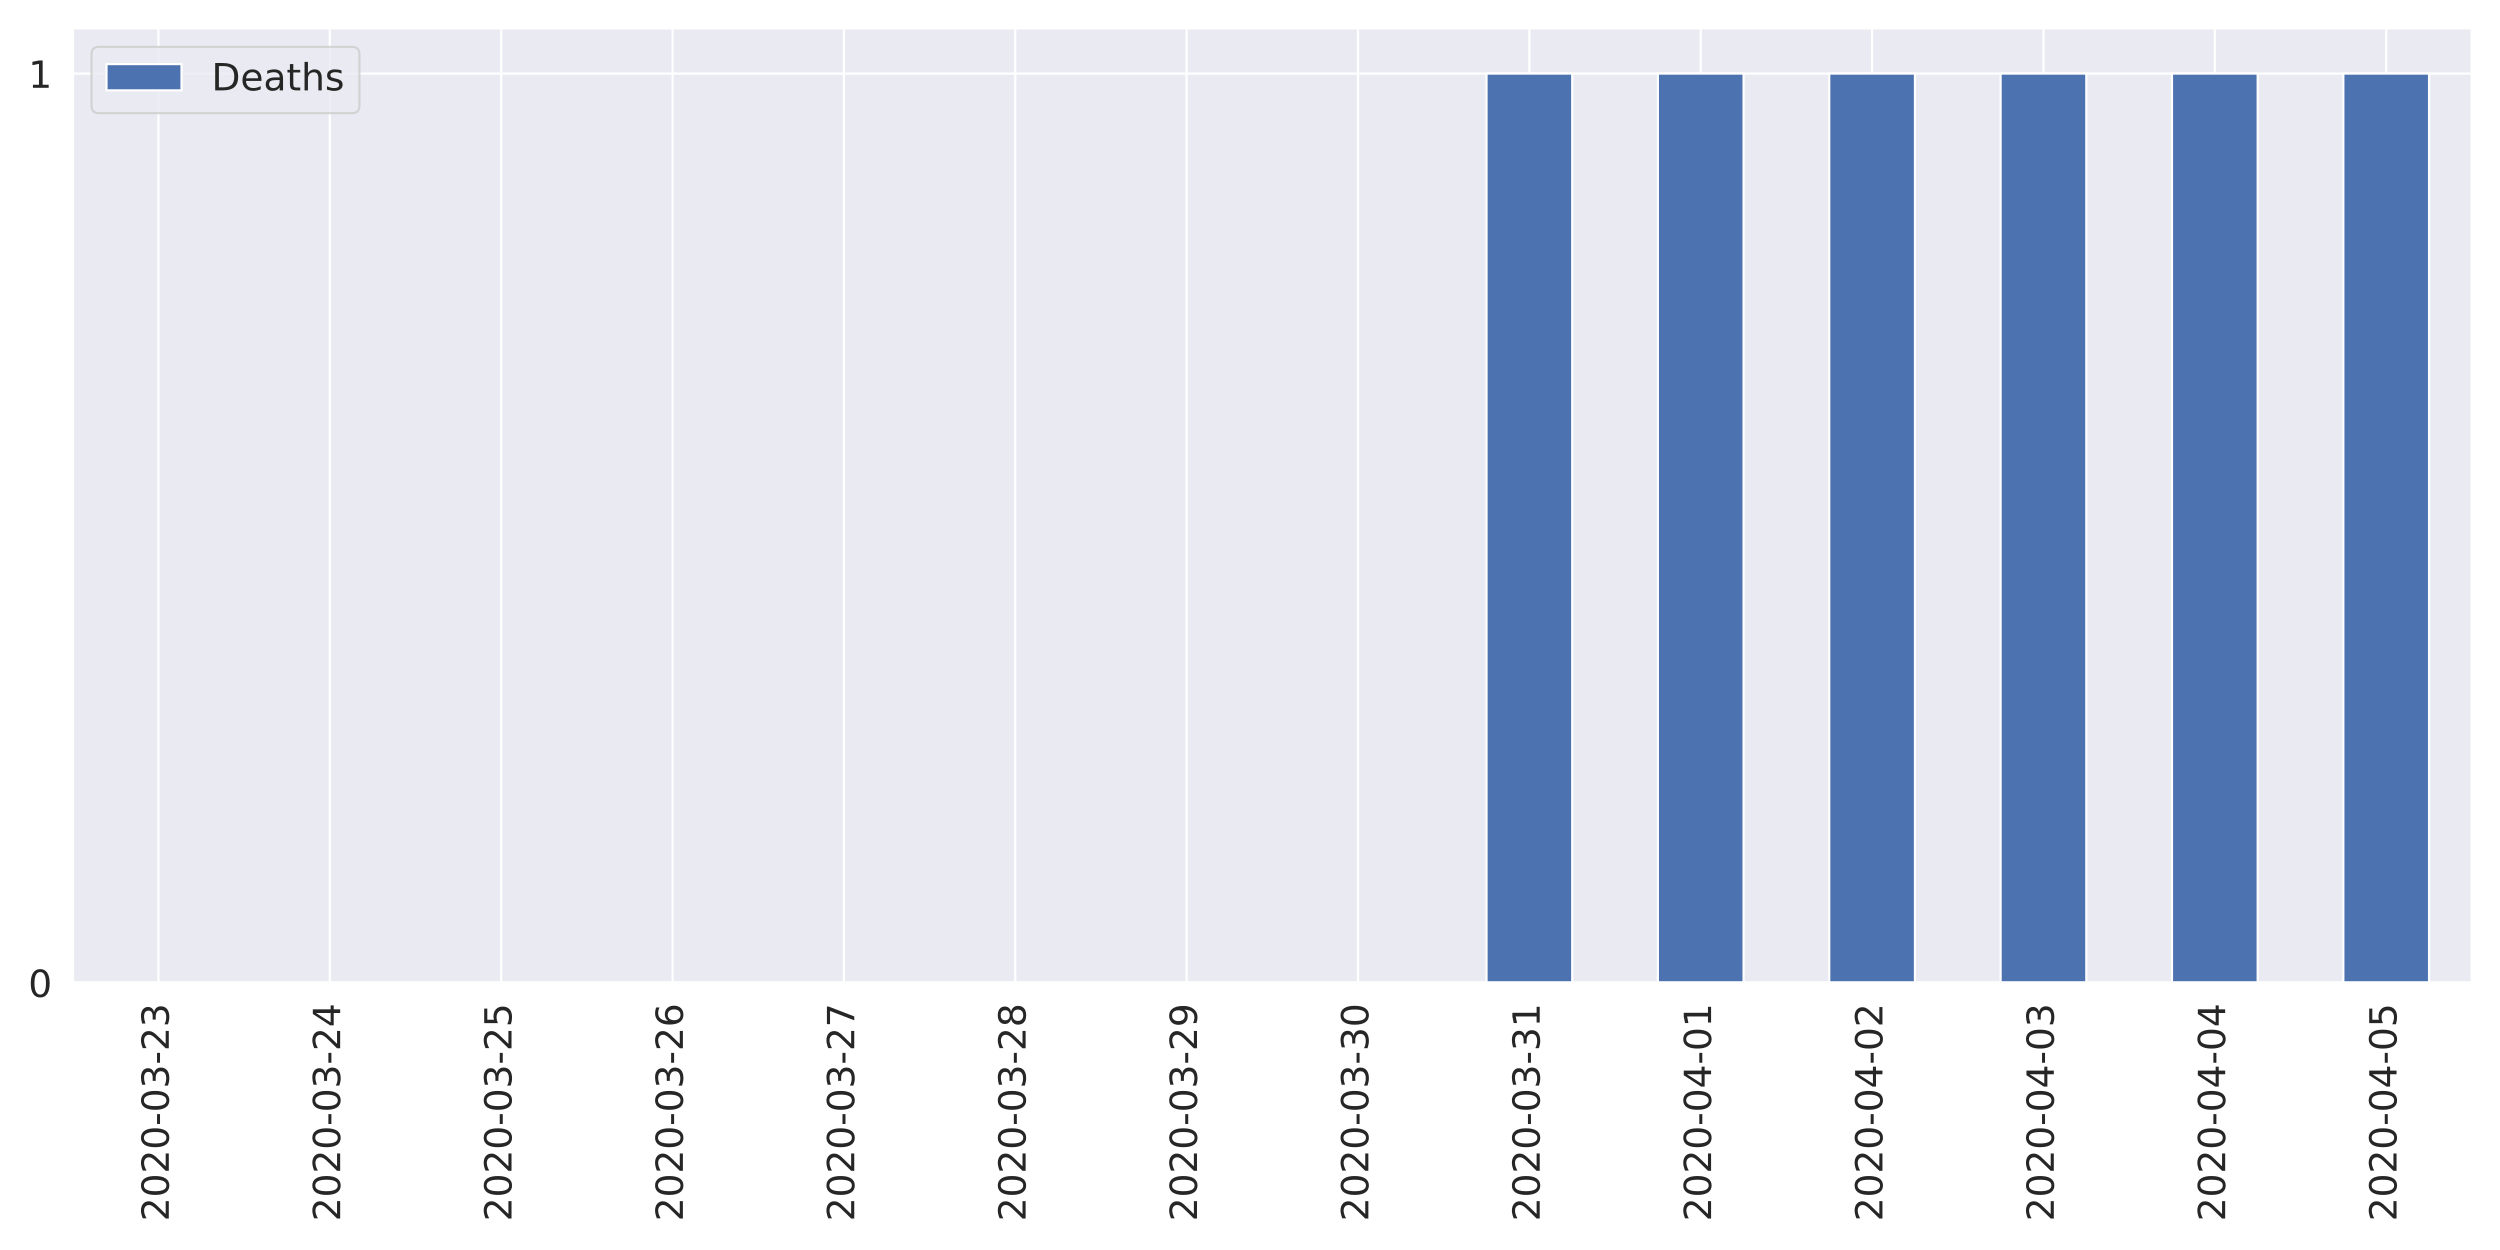
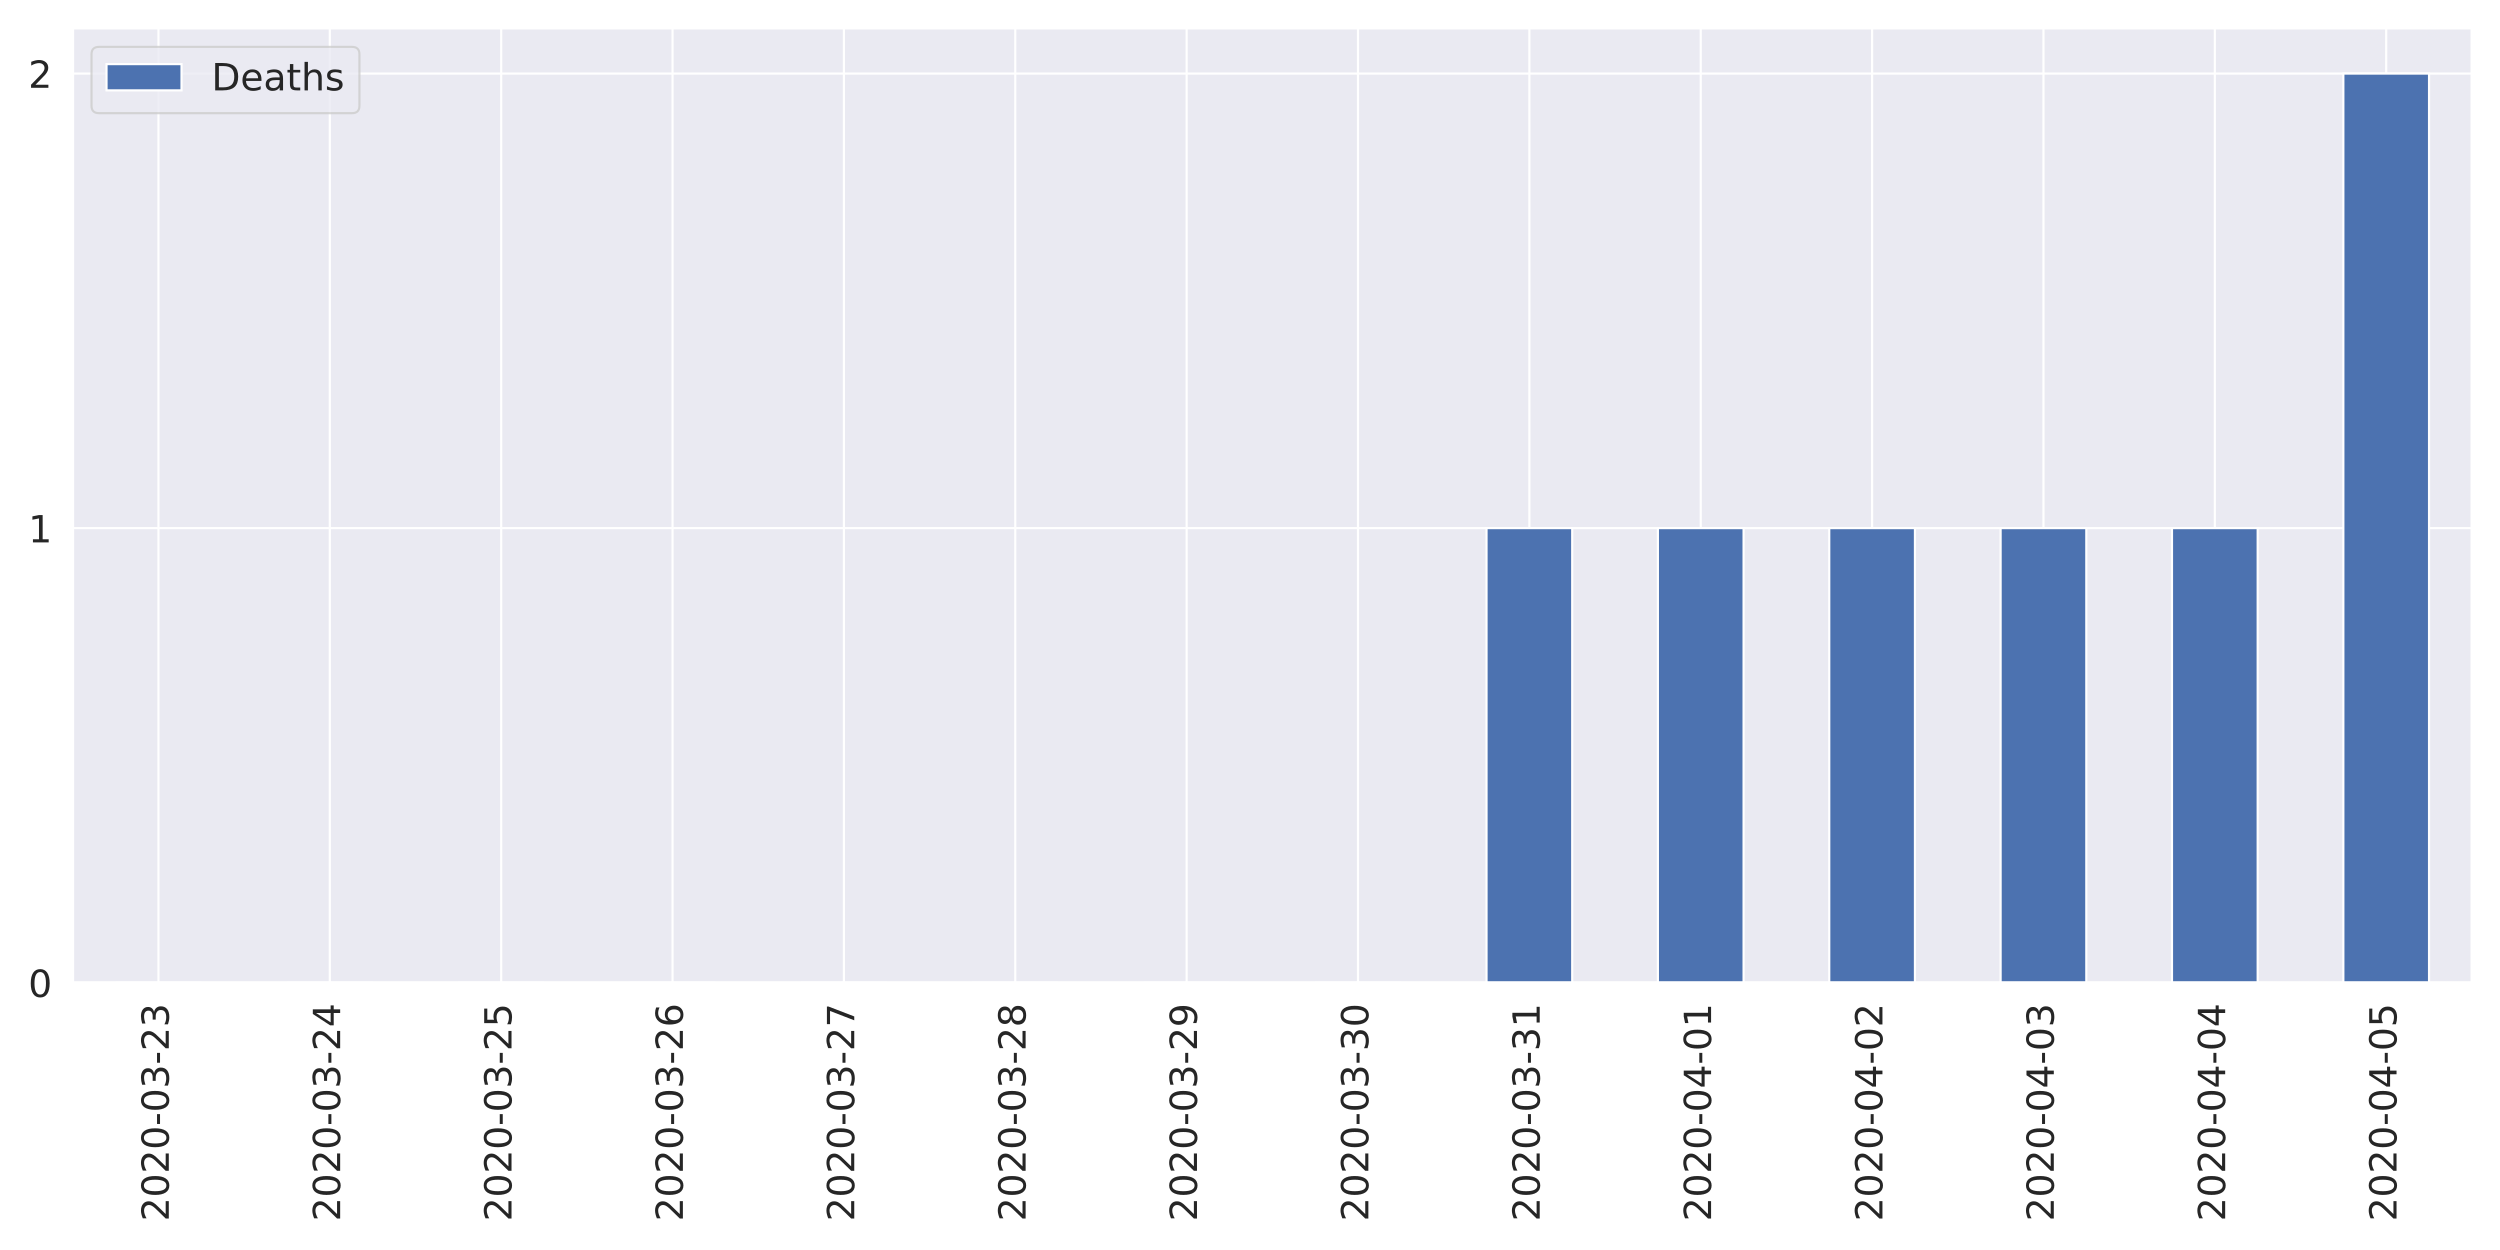
<svg xmlns="http://www.w3.org/2000/svg" xmlns:xlink="http://www.w3.org/1999/xlink" height="576pt" version="1.1" viewBox="0 0 1152 576" width="1152pt">
  <defs>
    <style type="text/css">
*{stroke-linecap:butt;stroke-linejoin:round;}
  </style>
  </defs>
  <g id="figure_1">
    <g id="patch_1">
      <path d="M 0 576  L 1152 576  L 1152 0  L 0 0  z " style="fill:#ffffff;" />
    </g>
    <g id="axes_1">
      <g id="patch_2">
        <path d="M 33.53 452.83  L 1139.04 452.83  L 1139.04 12.96  L 33.53 12.96  z " style="fill:#eaeaf2;" />
      </g>
      <g id="matplotlib.axis_1">
        <g id="xtick_1">
          <g id="line2d_1">
            <path clip-path="url(#pada38591d6)" d="M 73.013 452.83  L 73.013 12.96  " style="fill:none;stroke:#ffffff;stroke-linecap:round;" />
          </g>
          <g id="text_1">
            <defs>
              <path d="M 19.188 8.297  L 53.609 8.297  L 53.609 0  L 7.328 0  L 7.328 8.297  Q 12.938 14.109 22.625 23.891  Q 32.328 33.688 34.812 36.531  Q 39.547 41.844 41.422 45.531  Q 43.312 49.219 43.312 52.781  Q 43.312 58.594 39.234 62.25  Q 35.156 65.922 28.609 65.922  Q 23.969 65.922 18.812 64.312  Q 13.672 62.703 7.812 59.422  L 7.812 69.391  Q 13.766 71.781 18.938 73  Q 24.125 74.219 28.422 74.219  Q 39.75 74.219 46.484 68.547  Q 53.219 62.891 53.219 53.422  Q 53.219 48.922 51.531 44.891  Q 49.859 40.875 45.406 35.406  Q 44.188 33.984 37.641 27.219  Q 31.109 20.453 19.188 8.297  z " id="DejaVuSans-50" />
              <path d="M 31.781 66.406  Q 24.172 66.406 20.328 58.906  Q 16.5 51.422 16.5 36.375  Q 16.5 21.391 20.328 13.891  Q 24.172 6.391 31.781 6.391  Q 39.453 6.391 43.281 13.891  Q 47.125 21.391 47.125 36.375  Q 47.125 51.422 43.281 58.906  Q 39.453 66.406 31.781 66.406  z M 31.781 74.219  Q 44.047 74.219 50.516 64.516  Q 56.984 54.828 56.984 36.375  Q 56.984 17.969 50.516 8.266  Q 44.047 -1.422 31.781 -1.422  Q 19.531 -1.422 13.062 8.266  Q 6.594 17.969 6.594 36.375  Q 6.594 54.828 13.062 64.516  Q 19.531 74.219 31.781 74.219  z " id="DejaVuSans-48" />
              <path d="M 4.891 31.391  L 31.203 31.391  L 31.203 23.391  L 4.891 23.391  z " id="DejaVuSans-45" />
              <path d="M 40.578 39.312  Q 47.656 37.797 51.625 33  Q 55.609 28.219 55.609 21.188  Q 55.609 10.406 48.188 4.484  Q 40.766 -1.422 27.094 -1.422  Q 22.516 -1.422 17.656 -0.516  Q 12.797 0.391 7.625 2.203  L 7.625 11.719  Q 11.719 9.328 16.594 8.109  Q 21.484 6.891 26.812 6.891  Q 36.078 6.891 40.938 10.547  Q 45.797 14.203 45.797 21.188  Q 45.797 27.641 41.281 31.266  Q 36.766 34.906 28.719 34.906  L 20.219 34.906  L 20.219 43.016  L 29.109 43.016  Q 36.375 43.016 40.234 45.922  Q 44.094 48.828 44.094 54.297  Q 44.094 59.906 40.109 62.906  Q 36.141 65.922 28.719 65.922  Q 24.656 65.922 20.016 65.031  Q 15.375 64.156 9.812 62.312  L 9.812 71.094  Q 15.438 72.656 20.344 73.438  Q 25.25 74.219 29.594 74.219  Q 40.828 74.219 47.359 69.109  Q 53.906 64.016 53.906 55.328  Q 53.906 49.266 50.438 45.094  Q 46.969 40.922 40.578 39.312  z " id="DejaVuSans-51" />
            </defs>
            <g style="fill:#262626;" transform="translate(77.7807 562.7538)rotate(-90)scale(0.1728 -0.1728)">
              <use xlink:href="#DejaVuSans-50" />
              <use x="63.623" xlink:href="#DejaVuSans-48" />
              <use x="127.246" xlink:href="#DejaVuSans-50" />
              <use x="190.869" xlink:href="#DejaVuSans-48" />
              <use x="254.492" xlink:href="#DejaVuSans-45" />
              <use x="290.576" xlink:href="#DejaVuSans-48" />
              <use x="354.199" xlink:href="#DejaVuSans-51" />
              <use x="417.822" xlink:href="#DejaVuSans-45" />
              <use x="453.906" xlink:href="#DejaVuSans-50" />
              <use x="517.529" xlink:href="#DejaVuSans-51" />
            </g>
          </g>
        </g>
        <g id="xtick_2">
          <g id="line2d_2">
            <path clip-path="url(#pada38591d6)" d="M 151.977 452.83  L 151.977 12.96  " style="fill:none;stroke:#ffffff;stroke-linecap:round;" />
          </g>
          <g id="text_2">
            <defs>
              <path d="M 37.797 64.312  L 12.891 25.391  L 37.797 25.391  z M 35.203 72.906  L 47.609 72.906  L 47.609 25.391  L 58.016 25.391  L 58.016 17.188  L 47.609 17.188  L 47.609 0  L 37.797 0  L 37.797 17.188  L 4.891 17.188  L 4.891 26.703  z " id="DejaVuSans-52" />
            </defs>
            <g style="fill:#262626;" transform="translate(156.7457 562.7538)rotate(-90)scale(0.1728 -0.1728)">
              <use xlink:href="#DejaVuSans-50" />
              <use x="63.623" xlink:href="#DejaVuSans-48" />
              <use x="127.246" xlink:href="#DejaVuSans-50" />
              <use x="190.869" xlink:href="#DejaVuSans-48" />
              <use x="254.492" xlink:href="#DejaVuSans-45" />
              <use x="290.576" xlink:href="#DejaVuSans-48" />
              <use x="354.199" xlink:href="#DejaVuSans-51" />
              <use x="417.822" xlink:href="#DejaVuSans-45" />
              <use x="453.906" xlink:href="#DejaVuSans-50" />
              <use x="517.529" xlink:href="#DejaVuSans-52" />
            </g>
          </g>
        </g>
        <g id="xtick_3">
          <g id="line2d_3">
            <path clip-path="url(#pada38591d6)" d="M 230.942 452.83  L 230.942 12.96  " style="fill:none;stroke:#ffffff;stroke-linecap:round;" />
          </g>
          <g id="text_3">
            <defs>
              <path d="M 10.797 72.906  L 49.516 72.906  L 49.516 64.594  L 19.828 64.594  L 19.828 46.734  Q 21.969 47.469 24.109 47.828  Q 26.266 48.188 28.422 48.188  Q 40.625 48.188 47.75 41.5  Q 54.891 34.812 54.891 23.391  Q 54.891 11.625 47.562 5.094  Q 40.234 -1.422 26.906 -1.422  Q 22.312 -1.422 17.547 -0.641  Q 12.797 0.141 7.719 1.703  L 7.719 11.625  Q 12.109 9.234 16.797 8.062  Q 21.484 6.891 26.703 6.891  Q 35.156 6.891 40.078 11.328  Q 45.016 15.766 45.016 23.391  Q 45.016 31 40.078 35.438  Q 35.156 39.891 26.703 39.891  Q 22.75 39.891 18.812 39.016  Q 14.891 38.141 10.797 36.281  z " id="DejaVuSans-53" />
            </defs>
            <g style="fill:#262626;" transform="translate(235.7107 562.7538)rotate(-90)scale(0.1728 -0.1728)">
              <use xlink:href="#DejaVuSans-50" />
              <use x="63.623" xlink:href="#DejaVuSans-48" />
              <use x="127.246" xlink:href="#DejaVuSans-50" />
              <use x="190.869" xlink:href="#DejaVuSans-48" />
              <use x="254.492" xlink:href="#DejaVuSans-45" />
              <use x="290.576" xlink:href="#DejaVuSans-48" />
              <use x="354.199" xlink:href="#DejaVuSans-51" />
              <use x="417.822" xlink:href="#DejaVuSans-45" />
              <use x="453.906" xlink:href="#DejaVuSans-50" />
              <use x="517.529" xlink:href="#DejaVuSans-53" />
            </g>
          </g>
        </g>
        <g id="xtick_4">
          <g id="line2d_4">
            <path clip-path="url(#pada38591d6)" d="M 309.908 452.83  L 309.908 12.96  " style="fill:none;stroke:#ffffff;stroke-linecap:round;" />
          </g>
          <g id="text_4">
            <defs>
              <path d="M 33.016 40.375  Q 26.375 40.375 22.484 35.828  Q 18.609 31.297 18.609 23.391  Q 18.609 15.531 22.484 10.953  Q 26.375 6.391 33.016 6.391  Q 39.656 6.391 43.531 10.953  Q 47.406 15.531 47.406 23.391  Q 47.406 31.297 43.531 35.828  Q 39.656 40.375 33.016 40.375  z M 52.594 71.297  L 52.594 62.312  Q 48.875 64.062 45.094 64.984  Q 41.312 65.922 37.594 65.922  Q 27.828 65.922 22.672 59.328  Q 17.531 52.734 16.797 39.406  Q 19.672 43.656 24.016 45.922  Q 28.375 48.188 33.594 48.188  Q 44.578 48.188 50.953 41.516  Q 57.328 34.859 57.328 23.391  Q 57.328 12.156 50.688 5.359  Q 44.047 -1.422 33.016 -1.422  Q 20.359 -1.422 13.672 8.266  Q 6.984 17.969 6.984 36.375  Q 6.984 53.656 15.188 63.938  Q 23.391 74.219 37.203 74.219  Q 40.922 74.219 44.703 73.484  Q 48.484 72.75 52.594 71.297  z " id="DejaVuSans-54" />
            </defs>
            <g style="fill:#262626;" transform="translate(314.6757 562.7538)rotate(-90)scale(0.1728 -0.1728)">
              <use xlink:href="#DejaVuSans-50" />
              <use x="63.623" xlink:href="#DejaVuSans-48" />
              <use x="127.246" xlink:href="#DejaVuSans-50" />
              <use x="190.869" xlink:href="#DejaVuSans-48" />
              <use x="254.492" xlink:href="#DejaVuSans-45" />
              <use x="290.576" xlink:href="#DejaVuSans-48" />
              <use x="354.199" xlink:href="#DejaVuSans-51" />
              <use x="417.822" xlink:href="#DejaVuSans-45" />
              <use x="453.906" xlink:href="#DejaVuSans-50" />
              <use x="517.529" xlink:href="#DejaVuSans-54" />
            </g>
          </g>
        </g>
        <g id="xtick_5">
          <g id="line2d_5">
            <path clip-path="url(#pada38591d6)" d="M 388.873 452.83  L 388.873 12.96  " style="fill:none;stroke:#ffffff;stroke-linecap:round;" />
          </g>
          <g id="text_5">
            <defs>
              <path d="M 8.203 72.906  L 55.078 72.906  L 55.078 68.703  L 28.609 0  L 18.312 0  L 43.219 64.594  L 8.203 64.594  z " id="DejaVuSans-55" />
            </defs>
            <g style="fill:#262626;" transform="translate(393.6407 562.7538)rotate(-90)scale(0.1728 -0.1728)">
              <use xlink:href="#DejaVuSans-50" />
              <use x="63.623" xlink:href="#DejaVuSans-48" />
              <use x="127.246" xlink:href="#DejaVuSans-50" />
              <use x="190.869" xlink:href="#DejaVuSans-48" />
              <use x="254.492" xlink:href="#DejaVuSans-45" />
              <use x="290.576" xlink:href="#DejaVuSans-48" />
              <use x="354.199" xlink:href="#DejaVuSans-51" />
              <use x="417.822" xlink:href="#DejaVuSans-45" />
              <use x="453.906" xlink:href="#DejaVuSans-50" />
              <use x="517.529" xlink:href="#DejaVuSans-55" />
            </g>
          </g>
        </g>
        <g id="xtick_6">
          <g id="line2d_6">
            <path clip-path="url(#pada38591d6)" d="M 467.837 452.83  L 467.837 12.96  " style="fill:none;stroke:#ffffff;stroke-linecap:round;" />
          </g>
          <g id="text_6">
            <defs>
              <path d="M 31.781 34.625  Q 24.75 34.625 20.719 30.859  Q 16.703 27.094 16.703 20.516  Q 16.703 13.922 20.719 10.156  Q 24.75 6.391 31.781 6.391  Q 38.812 6.391 42.859 10.172  Q 46.922 13.969 46.922 20.516  Q 46.922 27.094 42.891 30.859  Q 38.875 34.625 31.781 34.625  z M 21.922 38.812  Q 15.578 40.375 12.031 44.719  Q 8.5 49.078 8.5 55.328  Q 8.5 64.062 14.719 69.141  Q 20.953 74.219 31.781 74.219  Q 42.672 74.219 48.875 69.141  Q 55.078 64.062 55.078 55.328  Q 55.078 49.078 51.531 44.719  Q 48 40.375 41.703 38.812  Q 48.828 37.156 52.797 32.312  Q 56.781 27.484 56.781 20.516  Q 56.781 9.906 50.312 4.234  Q 43.844 -1.422 31.781 -1.422  Q 19.734 -1.422 13.25 4.234  Q 6.781 9.906 6.781 20.516  Q 6.781 27.484 10.781 32.312  Q 14.797 37.156 21.922 38.812  z M 18.312 54.391  Q 18.312 48.734 21.844 45.562  Q 25.391 42.391 31.781 42.391  Q 38.141 42.391 41.719 45.562  Q 45.312 48.734 45.312 54.391  Q 45.312 60.062 41.719 63.234  Q 38.141 66.406 31.781 66.406  Q 25.391 66.406 21.844 63.234  Q 18.312 60.062 18.312 54.391  z " id="DejaVuSans-56" />
            </defs>
            <g style="fill:#262626;" transform="translate(472.6057 562.7538)rotate(-90)scale(0.1728 -0.1728)">
              <use xlink:href="#DejaVuSans-50" />
              <use x="63.623" xlink:href="#DejaVuSans-48" />
              <use x="127.246" xlink:href="#DejaVuSans-50" />
              <use x="190.869" xlink:href="#DejaVuSans-48" />
              <use x="254.492" xlink:href="#DejaVuSans-45" />
              <use x="290.576" xlink:href="#DejaVuSans-48" />
              <use x="354.199" xlink:href="#DejaVuSans-51" />
              <use x="417.822" xlink:href="#DejaVuSans-45" />
              <use x="453.906" xlink:href="#DejaVuSans-50" />
              <use x="517.529" xlink:href="#DejaVuSans-56" />
            </g>
          </g>
        </g>
        <g id="xtick_7">
          <g id="line2d_7">
            <path clip-path="url(#pada38591d6)" d="M 546.803 452.83  L 546.803 12.96  " style="fill:none;stroke:#ffffff;stroke-linecap:round;" />
          </g>
          <g id="text_7">
            <defs>
              <path d="M 10.984 1.516  L 10.984 10.5  Q 14.703 8.734 18.5 7.812  Q 22.312 6.891 25.984 6.891  Q 35.75 6.891 40.891 13.453  Q 46.047 20.016 46.781 33.406  Q 43.953 29.203 39.594 26.953  Q 35.25 24.703 29.984 24.703  Q 19.047 24.703 12.672 31.312  Q 6.297 37.938 6.297 49.422  Q 6.297 60.641 12.938 67.422  Q 19.578 74.219 30.609 74.219  Q 43.266 74.219 49.922 64.516  Q 56.594 54.828 56.594 36.375  Q 56.594 19.141 48.406 8.859  Q 40.234 -1.422 26.422 -1.422  Q 22.703 -1.422 18.891 -0.688  Q 15.094 0.047 10.984 1.516  z M 30.609 32.422  Q 37.25 32.422 41.125 36.953  Q 45.016 41.5 45.016 49.422  Q 45.016 57.281 41.125 61.844  Q 37.25 66.406 30.609 66.406  Q 23.969 66.406 20.094 61.844  Q 16.219 57.281 16.219 49.422  Q 16.219 41.5 20.094 36.953  Q 23.969 32.422 30.609 32.422  z " id="DejaVuSans-57" />
            </defs>
            <g style="fill:#262626;" transform="translate(551.5707 562.7538)rotate(-90)scale(0.1728 -0.1728)">
              <use xlink:href="#DejaVuSans-50" />
              <use x="63.623" xlink:href="#DejaVuSans-48" />
              <use x="127.246" xlink:href="#DejaVuSans-50" />
              <use x="190.869" xlink:href="#DejaVuSans-48" />
              <use x="254.492" xlink:href="#DejaVuSans-45" />
              <use x="290.576" xlink:href="#DejaVuSans-48" />
              <use x="354.199" xlink:href="#DejaVuSans-51" />
              <use x="417.822" xlink:href="#DejaVuSans-45" />
              <use x="453.906" xlink:href="#DejaVuSans-50" />
              <use x="517.529" xlink:href="#DejaVuSans-57" />
            </g>
          </g>
        </g>
        <g id="xtick_8">
          <g id="line2d_8">
            <path clip-path="url(#pada38591d6)" d="M 625.768 452.83  L 625.768 12.96  " style="fill:none;stroke:#ffffff;stroke-linecap:round;" />
          </g>
          <g id="text_8">
            <g style="fill:#262626;" transform="translate(630.5357 562.7538)rotate(-90)scale(0.1728 -0.1728)">
              <use xlink:href="#DejaVuSans-50" />
              <use x="63.623" xlink:href="#DejaVuSans-48" />
              <use x="127.246" xlink:href="#DejaVuSans-50" />
              <use x="190.869" xlink:href="#DejaVuSans-48" />
              <use x="254.492" xlink:href="#DejaVuSans-45" />
              <use x="290.576" xlink:href="#DejaVuSans-48" />
              <use x="354.199" xlink:href="#DejaVuSans-51" />
              <use x="417.822" xlink:href="#DejaVuSans-45" />
              <use x="453.906" xlink:href="#DejaVuSans-51" />
              <use x="517.529" xlink:href="#DejaVuSans-48" />
            </g>
          </g>
        </g>
        <g id="xtick_9">
          <g id="line2d_9">
            <path clip-path="url(#pada38591d6)" d="M 704.732 452.83  L 704.732 12.96  " style="fill:none;stroke:#ffffff;stroke-linecap:round;" />
          </g>
          <g id="text_9">
            <defs>
              <path d="M 12.406 8.297  L 28.516 8.297  L 28.516 63.922  L 10.984 60.406  L 10.984 69.391  L 28.422 72.906  L 38.281 72.906  L 38.281 8.297  L 54.391 8.297  L 54.391 0  L 12.406 0  z " id="DejaVuSans-49" />
            </defs>
            <g style="fill:#262626;" transform="translate(709.5007 562.7538)rotate(-90)scale(0.1728 -0.1728)">
              <use xlink:href="#DejaVuSans-50" />
              <use x="63.623" xlink:href="#DejaVuSans-48" />
              <use x="127.246" xlink:href="#DejaVuSans-50" />
              <use x="190.869" xlink:href="#DejaVuSans-48" />
              <use x="254.492" xlink:href="#DejaVuSans-45" />
              <use x="290.576" xlink:href="#DejaVuSans-48" />
              <use x="354.199" xlink:href="#DejaVuSans-51" />
              <use x="417.822" xlink:href="#DejaVuSans-45" />
              <use x="453.906" xlink:href="#DejaVuSans-51" />
              <use x="517.529" xlink:href="#DejaVuSans-49" />
            </g>
          </g>
        </g>
        <g id="xtick_10">
          <g id="line2d_10">
            <path clip-path="url(#pada38591d6)" d="M 783.697 452.83  L 783.697 12.96  " style="fill:none;stroke:#ffffff;stroke-linecap:round;" />
          </g>
          <g id="text_10">
            <g style="fill:#262626;" transform="translate(788.4657 562.7538)rotate(-90)scale(0.1728 -0.1728)">
              <use xlink:href="#DejaVuSans-50" />
              <use x="63.623" xlink:href="#DejaVuSans-48" />
              <use x="127.246" xlink:href="#DejaVuSans-50" />
              <use x="190.869" xlink:href="#DejaVuSans-48" />
              <use x="254.492" xlink:href="#DejaVuSans-45" />
              <use x="290.576" xlink:href="#DejaVuSans-48" />
              <use x="354.199" xlink:href="#DejaVuSans-52" />
              <use x="417.822" xlink:href="#DejaVuSans-45" />
              <use x="453.906" xlink:href="#DejaVuSans-48" />
              <use x="517.529" xlink:href="#DejaVuSans-49" />
            </g>
          </g>
        </g>
        <g id="xtick_11">
          <g id="line2d_11">
            <path clip-path="url(#pada38591d6)" d="M 862.663 452.83  L 862.663 12.96  " style="fill:none;stroke:#ffffff;stroke-linecap:round;" />
          </g>
          <g id="text_11">
            <g style="fill:#262626;" transform="translate(867.4307 562.7538)rotate(-90)scale(0.1728 -0.1728)">
              <use xlink:href="#DejaVuSans-50" />
              <use x="63.623" xlink:href="#DejaVuSans-48" />
              <use x="127.246" xlink:href="#DejaVuSans-50" />
              <use x="190.869" xlink:href="#DejaVuSans-48" />
              <use x="254.492" xlink:href="#DejaVuSans-45" />
              <use x="290.576" xlink:href="#DejaVuSans-48" />
              <use x="354.199" xlink:href="#DejaVuSans-52" />
              <use x="417.822" xlink:href="#DejaVuSans-45" />
              <use x="453.906" xlink:href="#DejaVuSans-48" />
              <use x="517.529" xlink:href="#DejaVuSans-50" />
            </g>
          </g>
        </g>
        <g id="xtick_12">
          <g id="line2d_12">
            <path clip-path="url(#pada38591d6)" d="M 941.628 452.83  L 941.628 12.96  " style="fill:none;stroke:#ffffff;stroke-linecap:round;" />
          </g>
          <g id="text_12">
            <g style="fill:#262626;" transform="translate(946.3957 562.7538)rotate(-90)scale(0.1728 -0.1728)">
              <use xlink:href="#DejaVuSans-50" />
              <use x="63.623" xlink:href="#DejaVuSans-48" />
              <use x="127.246" xlink:href="#DejaVuSans-50" />
              <use x="190.869" xlink:href="#DejaVuSans-48" />
              <use x="254.492" xlink:href="#DejaVuSans-45" />
              <use x="290.576" xlink:href="#DejaVuSans-48" />
              <use x="354.199" xlink:href="#DejaVuSans-52" />
              <use x="417.822" xlink:href="#DejaVuSans-45" />
              <use x="453.906" xlink:href="#DejaVuSans-48" />
              <use x="517.529" xlink:href="#DejaVuSans-51" />
            </g>
          </g>
        </g>
        <g id="xtick_13">
          <g id="line2d_13">
            <path clip-path="url(#pada38591d6)" d="M 1020.592 452.83  L 1020.592 12.96  " style="fill:none;stroke:#ffffff;stroke-linecap:round;" />
          </g>
          <g id="text_13">
            <g style="fill:#262626;" transform="translate(1025.361 562.7538)rotate(-90)scale(0.1728 -0.1728)">
              <use xlink:href="#DejaVuSans-50" />
              <use x="63.623" xlink:href="#DejaVuSans-48" />
              <use x="127.246" xlink:href="#DejaVuSans-50" />
              <use x="190.869" xlink:href="#DejaVuSans-48" />
              <use x="254.492" xlink:href="#DejaVuSans-45" />
              <use x="290.576" xlink:href="#DejaVuSans-48" />
              <use x="354.199" xlink:href="#DejaVuSans-52" />
              <use x="417.822" xlink:href="#DejaVuSans-45" />
              <use x="453.906" xlink:href="#DejaVuSans-48" />
              <use x="517.529" xlink:href="#DejaVuSans-52" />
            </g>
          </g>
        </g>
        <g id="xtick_14">
          <g id="line2d_14">
            <path clip-path="url(#pada38591d6)" d="M 1099.557 452.83  L 1099.557 12.96  " style="fill:none;stroke:#ffffff;stroke-linecap:round;" />
          </g>
          <g id="text_14">
            <g style="fill:#262626;" transform="translate(1104.326 562.7538)rotate(-90)scale(0.1728 -0.1728)">
              <use xlink:href="#DejaVuSans-50" />
              <use x="63.623" xlink:href="#DejaVuSans-48" />
              <use x="127.246" xlink:href="#DejaVuSans-50" />
              <use x="190.869" xlink:href="#DejaVuSans-48" />
              <use x="254.492" xlink:href="#DejaVuSans-45" />
              <use x="290.576" xlink:href="#DejaVuSans-48" />
              <use x="354.199" xlink:href="#DejaVuSans-52" />
              <use x="417.822" xlink:href="#DejaVuSans-45" />
              <use x="453.906" xlink:href="#DejaVuSans-48" />
              <use x="517.529" xlink:href="#DejaVuSans-53" />
            </g>
          </g>
        </g>
      </g>
      <g id="matplotlib.axis_2">
        <g id="ytick_1">
          <g id="line2d_15">
            <path clip-path="url(#pada38591d6)" d="M 33.53 452.83  L 1139.04 452.83  " style="fill:none;stroke:#ffffff;stroke-linecap:round;" />
          </g>
          <g id="text_15">
            <g style="fill:#262626;" transform="translate(13.0356 459.3951)scale(0.1728 -0.1728)">
              <use xlink:href="#DejaVuSans-48" />
            </g>
          </g>
        </g>
        <g id="ytick_2">
          <g id="line2d_16">
+             <path clip-path="url(#pada38591d6)" d="M 33.53 243.368  L 1139.04 243.368  " style="fill:none;stroke:#ffffff;stroke-linecap:round;" />
+           </g>
+           <g id="text_16">
+             <g style="fill:#262626;" transform="translate(13.0356 249.9331)scale(0.1728 -0.1728)">
+               <use xlink:href="#DejaVuSans-49" />
+             </g>
+           </g>
+         </g>
+         <g id="ytick_3">
+           <g id="line2d_17">
            <path clip-path="url(#pada38591d6)" d="M 33.53 33.906  L 1139.04 33.906  " style="fill:none;stroke:#ffffff;stroke-linecap:round;" />
          </g>
-           <g id="text_16">
+           <g id="text_17">
            <g style="fill:#262626;" transform="translate(13.0356 40.47124)scale(0.1728 -0.1728)">
-               <use xlink:href="#DejaVuSans-49" />
+               <use xlink:href="#DejaVuSans-50" />
            </g>
          </g>
        </g>
      </g>
      <g id="patch_3">
        <path clip-path="url(#pada38591d6)" d="M 53.271 452.83  L 92.754 452.83  L 92.754 452.83  L 53.271 452.83  z " style="fill:#4c72b0;stroke:#ffffff;stroke-linejoin:miter;" />
      </g>
      <g id="patch_4">
        <path clip-path="url(#pada38591d6)" d="M 132.236 452.83  L 171.719 452.83  L 171.719 452.83  L 132.236 452.83  z " style="fill:#4c72b0;stroke:#ffffff;stroke-linejoin:miter;" />
      </g>
      <g id="patch_5">
        <path clip-path="url(#pada38591d6)" d="M 211.201 452.83  L 250.684 452.83  L 250.684 452.83  L 211.201 452.83  z " style="fill:#4c72b0;stroke:#ffffff;stroke-linejoin:miter;" />
      </g>
      <g id="patch_6">
        <path clip-path="url(#pada38591d6)" d="M 290.166 452.83  L 329.649 452.83  L 329.649 452.83  L 290.166 452.83  z " style="fill:#4c72b0;stroke:#ffffff;stroke-linejoin:miter;" />
      </g>
      <g id="patch_7">
        <path clip-path="url(#pada38591d6)" d="M 369.131 452.83  L 408.614 452.83  L 408.614 452.83  L 369.131 452.83  z " style="fill:#4c72b0;stroke:#ffffff;stroke-linejoin:miter;" />
      </g>
      <g id="patch_8">
        <path clip-path="url(#pada38591d6)" d="M 448.096 452.83  L 487.579 452.83  L 487.579 452.83  L 448.096 452.83  z " style="fill:#4c72b0;stroke:#ffffff;stroke-linejoin:miter;" />
      </g>
      <g id="patch_9">
        <path clip-path="url(#pada38591d6)" d="M 527.061 452.83  L 566.544 452.83  L 566.544 452.83  L 527.061 452.83  z " style="fill:#4c72b0;stroke:#ffffff;stroke-linejoin:miter;" />
      </g>
      <g id="patch_10">
        <path clip-path="url(#pada38591d6)" d="M 606.026 452.83  L 645.509 452.83  L 645.509 452.83  L 606.026 452.83  z " style="fill:#4c72b0;stroke:#ffffff;stroke-linejoin:miter;" />
      </g>
      <g id="patch_11">
-         <path clip-path="url(#pada38591d6)" d="M 684.991 452.83  L 724.474 452.83  L 724.474 33.906  L 684.991 33.906  z " style="fill:#4c72b0;stroke:#ffffff;stroke-linejoin:miter;" />
+         <path clip-path="url(#pada38591d6)" d="M 684.991 452.83  L 724.474 452.83  L 724.474 243.368  L 684.991 243.368  z " style="fill:#4c72b0;stroke:#ffffff;stroke-linejoin:miter;" />
      </g>
      <g id="patch_12">
-         <path clip-path="url(#pada38591d6)" d="M 763.956 452.83  L 803.439 452.83  L 803.439 33.906  L 763.956 33.906  z " style="fill:#4c72b0;stroke:#ffffff;stroke-linejoin:miter;" />
+         <path clip-path="url(#pada38591d6)" d="M 763.956 452.83  L 803.439 452.83  L 803.439 243.368  L 763.956 243.368  z " style="fill:#4c72b0;stroke:#ffffff;stroke-linejoin:miter;" />
      </g>
      <g id="patch_13">
-         <path clip-path="url(#pada38591d6)" d="M 842.921 452.83  L 882.404 452.83  L 882.404 33.906  L 842.921 33.906  z " style="fill:#4c72b0;stroke:#ffffff;stroke-linejoin:miter;" />
+         <path clip-path="url(#pada38591d6)" d="M 842.921 452.83  L 882.404 452.83  L 882.404 243.368  L 842.921 243.368  z " style="fill:#4c72b0;stroke:#ffffff;stroke-linejoin:miter;" />
      </g>
      <g id="patch_14">
-         <path clip-path="url(#pada38591d6)" d="M 921.886 452.83  L 961.369 452.83  L 961.369 33.906  L 921.886 33.906  z " style="fill:#4c72b0;stroke:#ffffff;stroke-linejoin:miter;" />
+         <path clip-path="url(#pada38591d6)" d="M 921.886 452.83  L 961.369 452.83  L 961.369 243.368  L 921.886 243.368  z " style="fill:#4c72b0;stroke:#ffffff;stroke-linejoin:miter;" />
      </g>
      <g id="patch_15">
-         <path clip-path="url(#pada38591d6)" d="M 1000.851 452.83  L 1040.334 452.83  L 1040.334 33.906  L 1000.851 33.906  z " style="fill:#4c72b0;stroke:#ffffff;stroke-linejoin:miter;" />
+         <path clip-path="url(#pada38591d6)" d="M 1000.851 452.83  L 1040.334 452.83  L 1040.334 243.368  L 1000.851 243.368  z " style="fill:#4c72b0;stroke:#ffffff;stroke-linejoin:miter;" />
      </g>
      <g id="patch_16">
        <path clip-path="url(#pada38591d6)" d="M 1079.816 452.83  L 1119.299 452.83  L 1119.299 33.906  L 1079.816 33.906  z " style="fill:#4c72b0;stroke:#ffffff;stroke-linejoin:miter;" />
      </g>
      <g id="patch_17">
        <path d="M 33.53 452.83  L 33.53 12.96  " style="fill:none;stroke:#ffffff;stroke-linecap:square;stroke-linejoin:miter;stroke-width:1.25;" />
      </g>
      <g id="patch_18">
        <path d="M 1139.04 452.83  L 1139.04 12.96  " style="fill:none;stroke:#ffffff;stroke-linecap:square;stroke-linejoin:miter;stroke-width:1.25;" />
      </g>
      <g id="patch_19">
        <path d="M 33.53 452.83  L 1139.04 452.83  " style="fill:none;stroke:#ffffff;stroke-linecap:square;stroke-linejoin:miter;stroke-width:1.25;" />
      </g>
      <g id="patch_20">
        <path d="M 33.53 12.96  L 1139.04 12.96  " style="fill:none;stroke:#ffffff;stroke-linecap:square;stroke-linejoin:miter;stroke-width:1.25;" />
      </g>
      <g id="legend_1">
        <g id="patch_21">
          <path d="M 45.626 52.148  L 162.177 52.148  Q 165.633 52.148 165.633 48.692  L 165.633 25.056  Q 165.633 21.6 162.177 21.6  L 45.626 21.6  Q 42.17 21.6 42.17 25.056  L 42.17 48.692  Q 42.17 52.148 45.626 52.148  z " style="fill:#eaeaf2;opacity:0.8;stroke:#cccccc;stroke-linejoin:miter;" />
        </g>
        <g id="patch_22">
          <path d="M 49.082 41.642  L 83.642 41.642  L 83.642 29.546  L 49.082 29.546  z " style="fill:#4c72b0;stroke:#ffffff;stroke-linejoin:miter;" />
        </g>
-         <g id="text_17">
+         <g id="text_18">
          <defs>
            <path d="M 19.672 64.797  L 19.672 8.109  L 31.594 8.109  Q 46.688 8.109 53.688 14.938  Q 60.688 21.781 60.688 36.531  Q 60.688 51.172 53.688 57.984  Q 46.688 64.797 31.594 64.797  z M 9.812 72.906  L 30.078 72.906  Q 51.266 72.906 61.172 64.094  Q 71.094 55.281 71.094 36.531  Q 71.094 17.672 61.125 8.828  Q 51.172 0 30.078 0  L 9.812 0  z " id="DejaVuSans-68" />
            <path d="M 56.203 29.594  L 56.203 25.203  L 14.891 25.203  Q 15.484 15.922 20.484 11.062  Q 25.484 6.203 34.422 6.203  Q 39.594 6.203 44.453 7.469  Q 49.312 8.734 54.109 11.281  L 54.109 2.781  Q 49.266 0.734 44.188 -0.344  Q 39.109 -1.422 33.891 -1.422  Q 20.797 -1.422 13.156 6.188  Q 5.516 13.812 5.516 26.812  Q 5.516 40.234 12.766 48.109  Q 20.016 56 32.328 56  Q 43.359 56 49.781 48.891  Q 56.203 41.797 56.203 29.594  z M 47.219 32.234  Q 47.125 39.594 43.094 43.984  Q 39.062 48.391 32.422 48.391  Q 24.906 48.391 20.391 44.141  Q 15.875 39.891 15.188 32.172  z " id="DejaVuSans-101" />
            <path d="M 34.281 27.484  Q 23.391 27.484 19.188 25  Q 14.984 22.516 14.984 16.5  Q 14.984 11.719 18.141 8.906  Q 21.297 6.109 26.703 6.109  Q 34.188 6.109 38.703 11.406  Q 43.219 16.703 43.219 25.484  L 43.219 27.484  z M 52.203 31.203  L 52.203 0  L 43.219 0  L 43.219 8.297  Q 40.141 3.328 35.547 0.953  Q 30.953 -1.422 24.312 -1.422  Q 15.922 -1.422 10.953 3.297  Q 6 8.016 6 15.922  Q 6 25.141 12.172 29.828  Q 18.359 34.516 30.609 34.516  L 43.219 34.516  L 43.219 35.406  Q 43.219 41.609 39.141 45  Q 35.062 48.391 27.688 48.391  Q 23 48.391 18.547 47.266  Q 14.109 46.141 10.016 43.891  L 10.016 52.203  Q 14.938 54.109 19.578 55.047  Q 24.219 56 28.609 56  Q 40.484 56 46.344 49.844  Q 52.203 43.703 52.203 31.203  z " id="DejaVuSans-97" />
            <path d="M 18.312 70.219  L 18.312 54.688  L 36.812 54.688  L 36.812 47.703  L 18.312 47.703  L 18.312 18.016  Q 18.312 11.328 20.141 9.422  Q 21.969 7.516 27.594 7.516  L 36.812 7.516  L 36.812 0  L 27.594 0  Q 17.188 0 13.234 3.875  Q 9.281 7.766 9.281 18.016  L 9.281 47.703  L 2.688 47.703  L 2.688 54.688  L 9.281 54.688  L 9.281 70.219  z " id="DejaVuSans-116" />
            <path d="M 54.891 33.016  L 54.891 0  L 45.906 0  L 45.906 32.719  Q 45.906 40.484 42.875 44.328  Q 39.844 48.188 33.797 48.188  Q 26.516 48.188 22.312 43.547  Q 18.109 38.922 18.109 30.906  L 18.109 0  L 9.078 0  L 9.078 75.984  L 18.109 75.984  L 18.109 46.188  Q 21.344 51.125 25.703 53.562  Q 30.078 56 35.797 56  Q 45.219 56 50.047 50.172  Q 54.891 44.344 54.891 33.016  z " id="DejaVuSans-104" />
            <path d="M 44.281 53.078  L 44.281 44.578  Q 40.484 46.531 36.375 47.5  Q 32.281 48.484 27.875 48.484  Q 21.188 48.484 17.844 46.438  Q 14.5 44.391 14.5 40.281  Q 14.5 37.156 16.891 35.375  Q 19.281 33.594 26.516 31.984  L 29.594 31.297  Q 39.156 29.25 43.188 25.516  Q 47.219 21.781 47.219 15.094  Q 47.219 7.469 41.188 3.016  Q 35.156 -1.422 24.609 -1.422  Q 20.219 -1.422 15.453 -0.562  Q 10.688 0.297 5.422 2  L 5.422 11.281  Q 10.406 8.688 15.234 7.391  Q 20.062 6.109 24.812 6.109  Q 31.156 6.109 34.562 8.281  Q 37.984 10.453 37.984 14.406  Q 37.984 18.062 35.516 20.016  Q 33.062 21.969 24.703 23.781  L 21.578 24.516  Q 13.234 26.266 9.516 29.906  Q 5.812 33.547 5.812 39.891  Q 5.812 47.609 11.281 51.797  Q 16.75 56 26.812 56  Q 31.781 56 36.172 55.266  Q 40.578 54.547 44.281 53.078  z " id="DejaVuSans-115" />
          </defs>
          <g style="fill:#262626;" transform="translate(97.466 41.6421)scale(0.1728 -0.1728)">
            <use xlink:href="#DejaVuSans-68" />
            <use x="77.002" xlink:href="#DejaVuSans-101" />
            <use x="138.525" xlink:href="#DejaVuSans-97" />
            <use x="199.805" xlink:href="#DejaVuSans-116" />
            <use x="239.014" xlink:href="#DejaVuSans-104" />
            <use x="302.393" xlink:href="#DejaVuSans-115" />
          </g>
        </g>
      </g>
    </g>
  </g>
  <defs>
    <clipPath id="pada38591d6">
      <rect height="439.87" width="1105.51" x="33.53" y="12.96" />
    </clipPath>
  </defs>
</svg>
